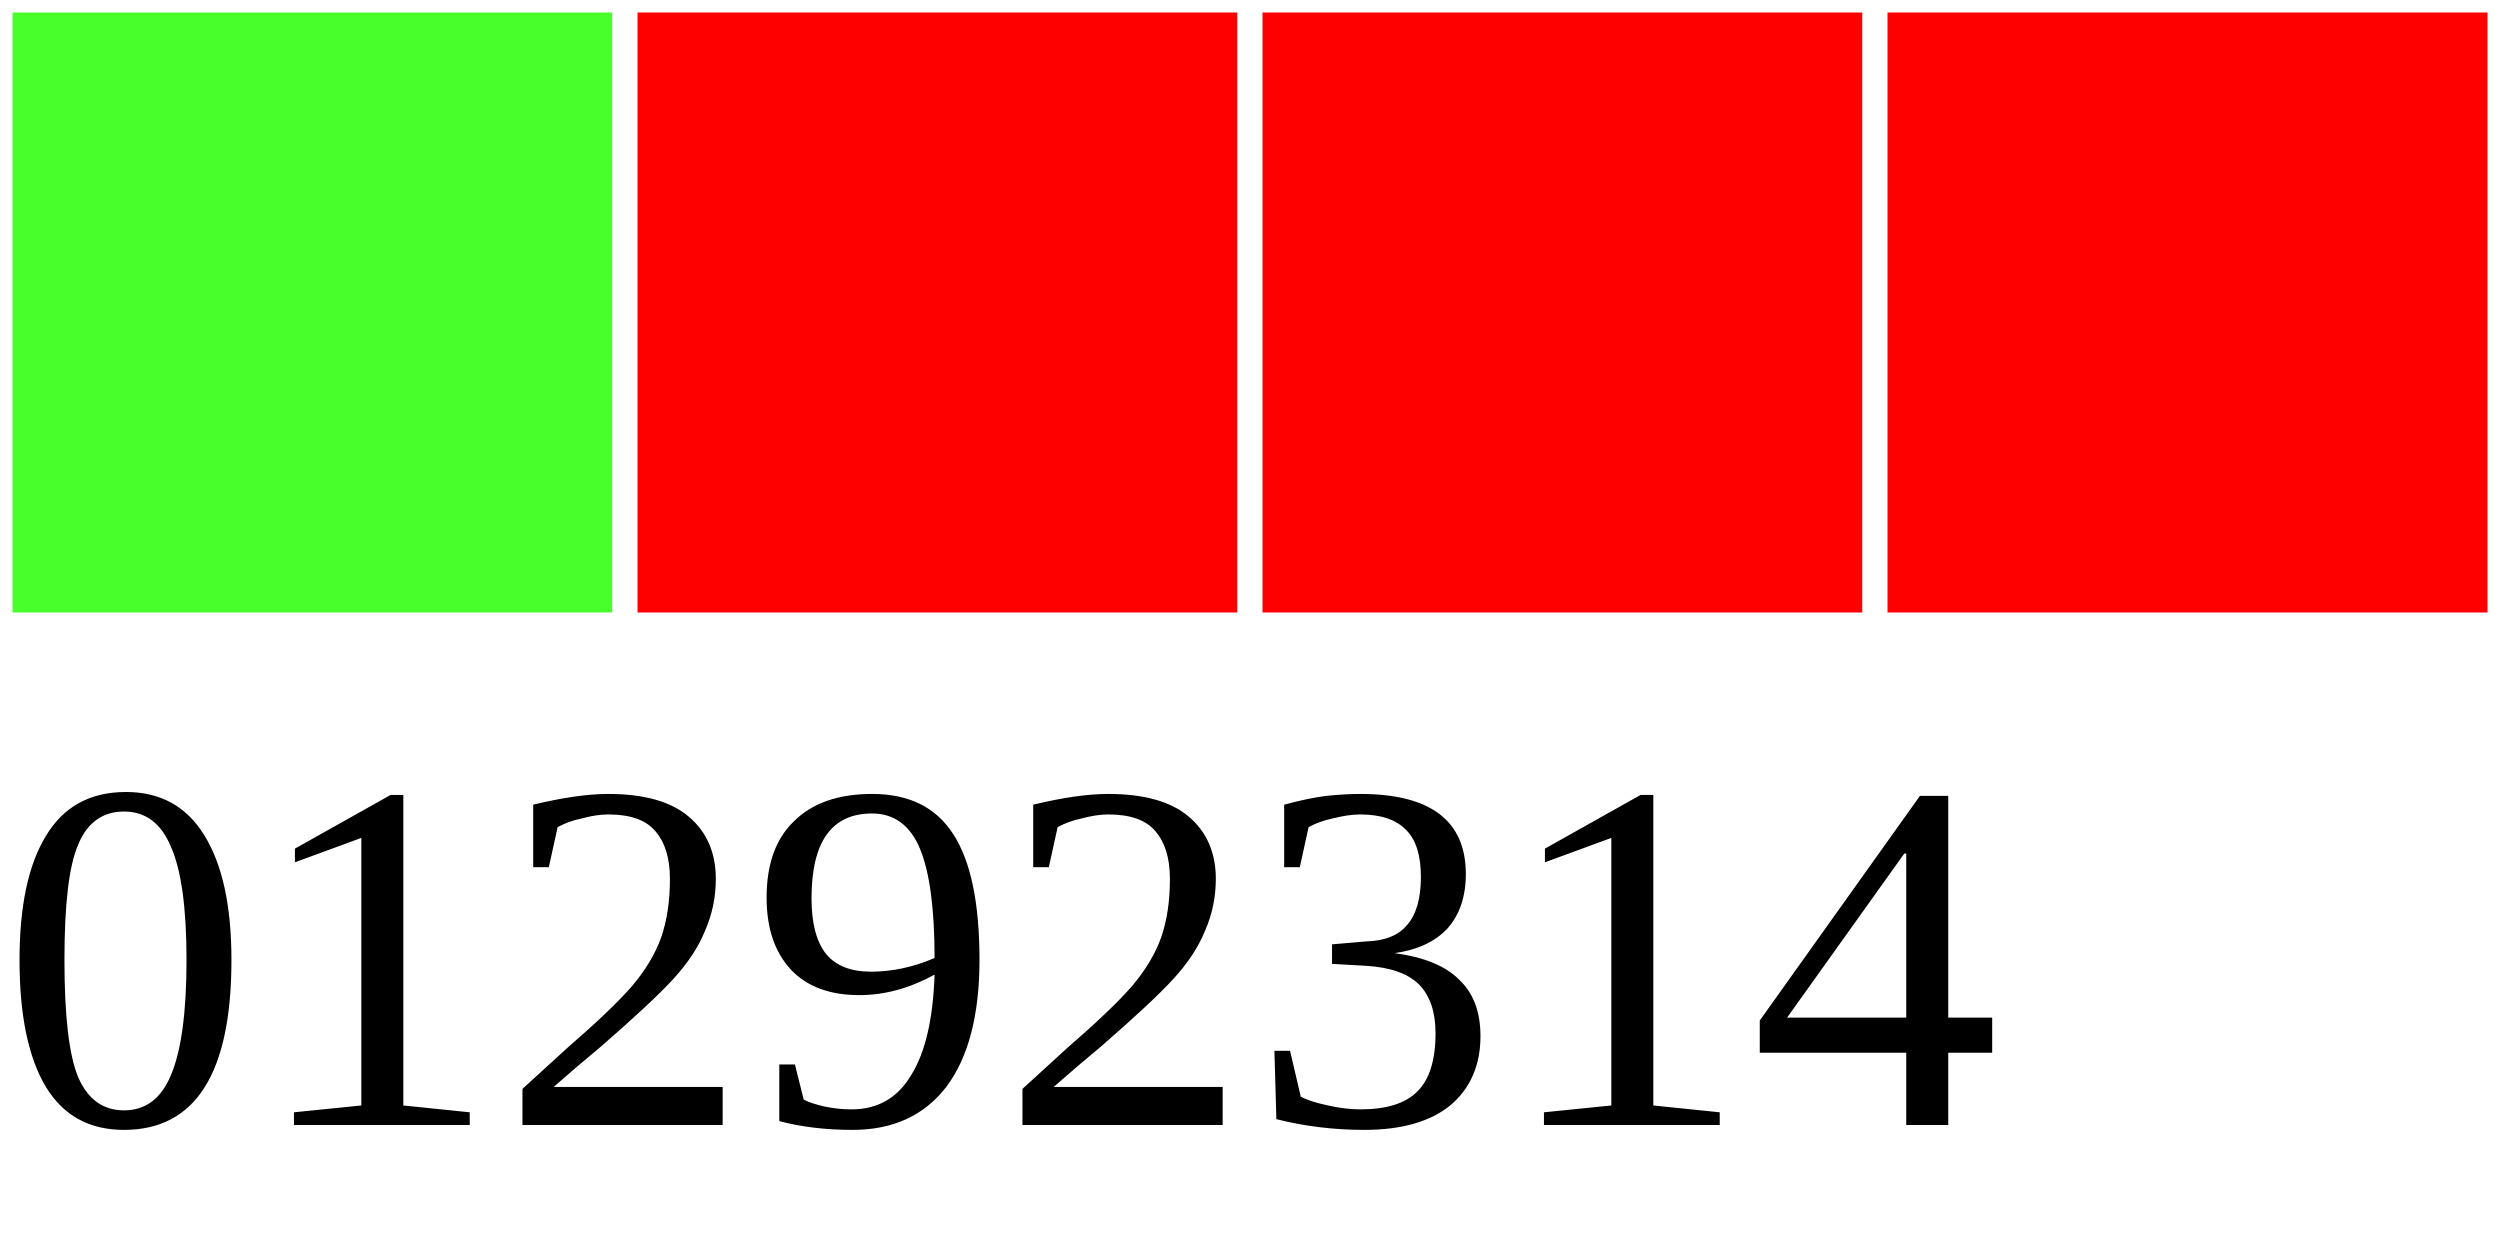
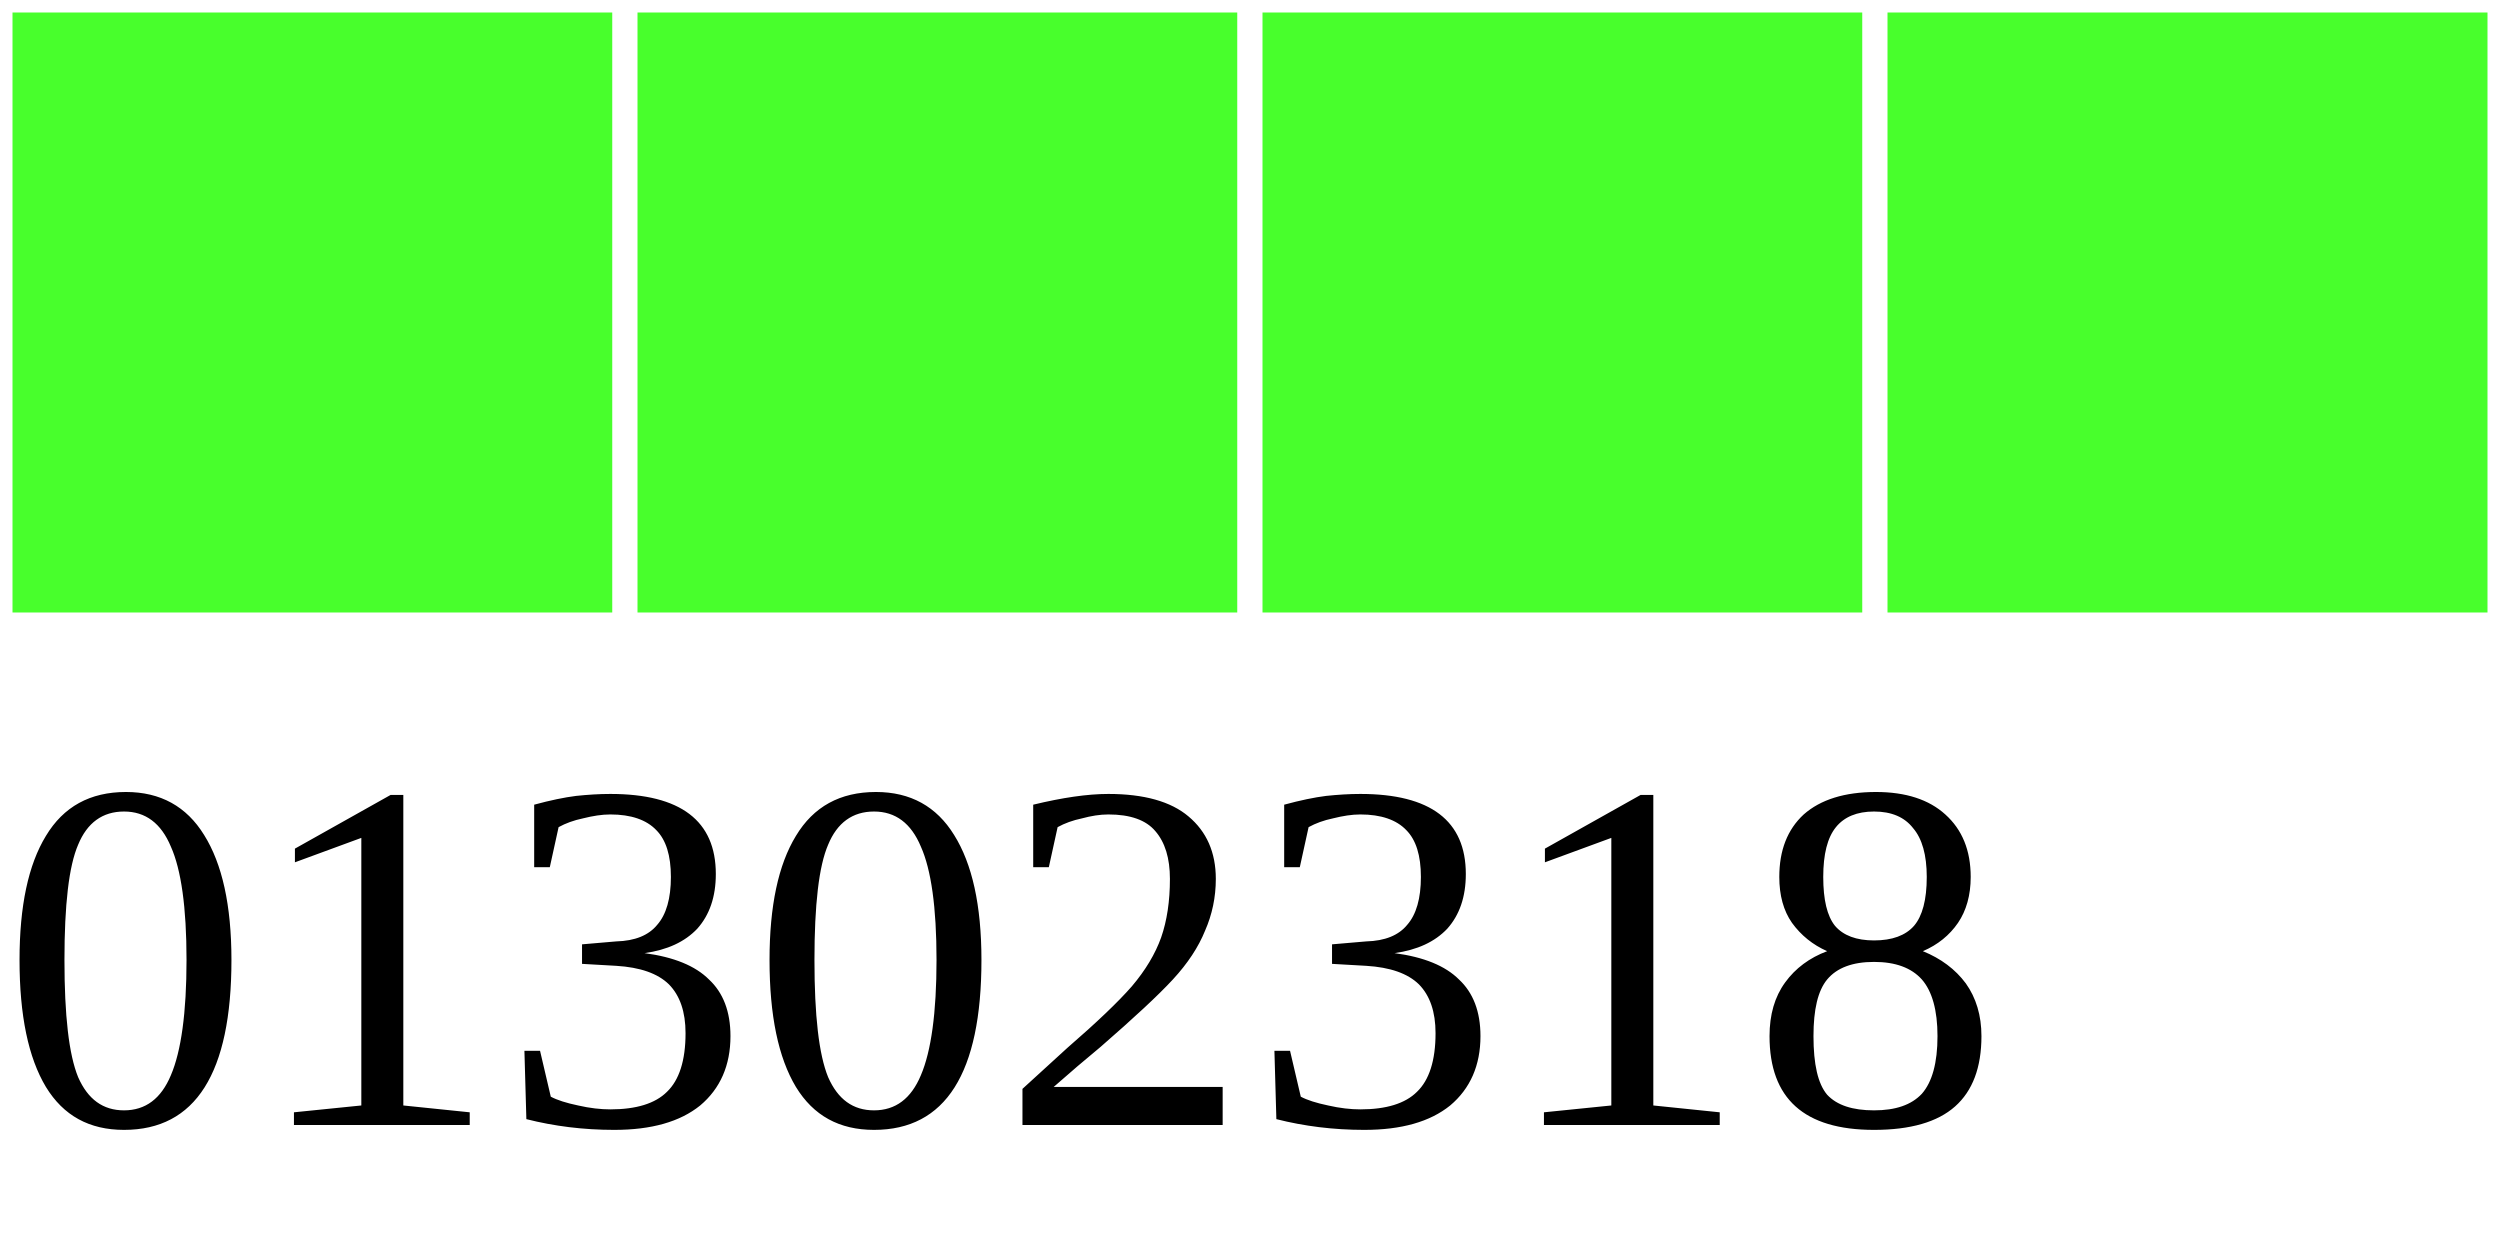
<svg xmlns="http://www.w3.org/2000/svg" width="40" height="20">
  <g>
    <rect width="10" height="10" style="fill:#48FF2C;stroke-width:0.4;stroke:rgb(255,255,255)" x="0" />
-     <rect width="10" height="10" style="fill:#FF0000;stroke-width:0.4;stroke:rgb(255,255,255)" x="10" />
-     <rect width="10" height="10" style="fill:#FF0000;stroke-width:0.4;stroke:rgb(255,255,255)" x="20" />
-     <rect width="10" height="10" style="fill:#FF0000;stroke-width:0.4;stroke:rgb(255,255,255)" x="30" />
-     <text x="0" y="18" fill="black" font-size="8">01292314</text>
+     <rect width="10" height="10" style="fill:#48FF2C;stroke-width:0.4;stroke:rgb(255,255,255)" x="10" />
+     <rect width="10" height="10" style="fill:#48FF2C;stroke-width:0.4;stroke:rgb(255,255,255)" x="20" />
+     <rect width="10" height="10" style="fill:#48FF2C;stroke-width:0.4;stroke:rgb(255,255,255)" x="30" />
+     <text x="0" y="18" fill="black" font-size="8">01302318</text>
  </g>
</svg>
